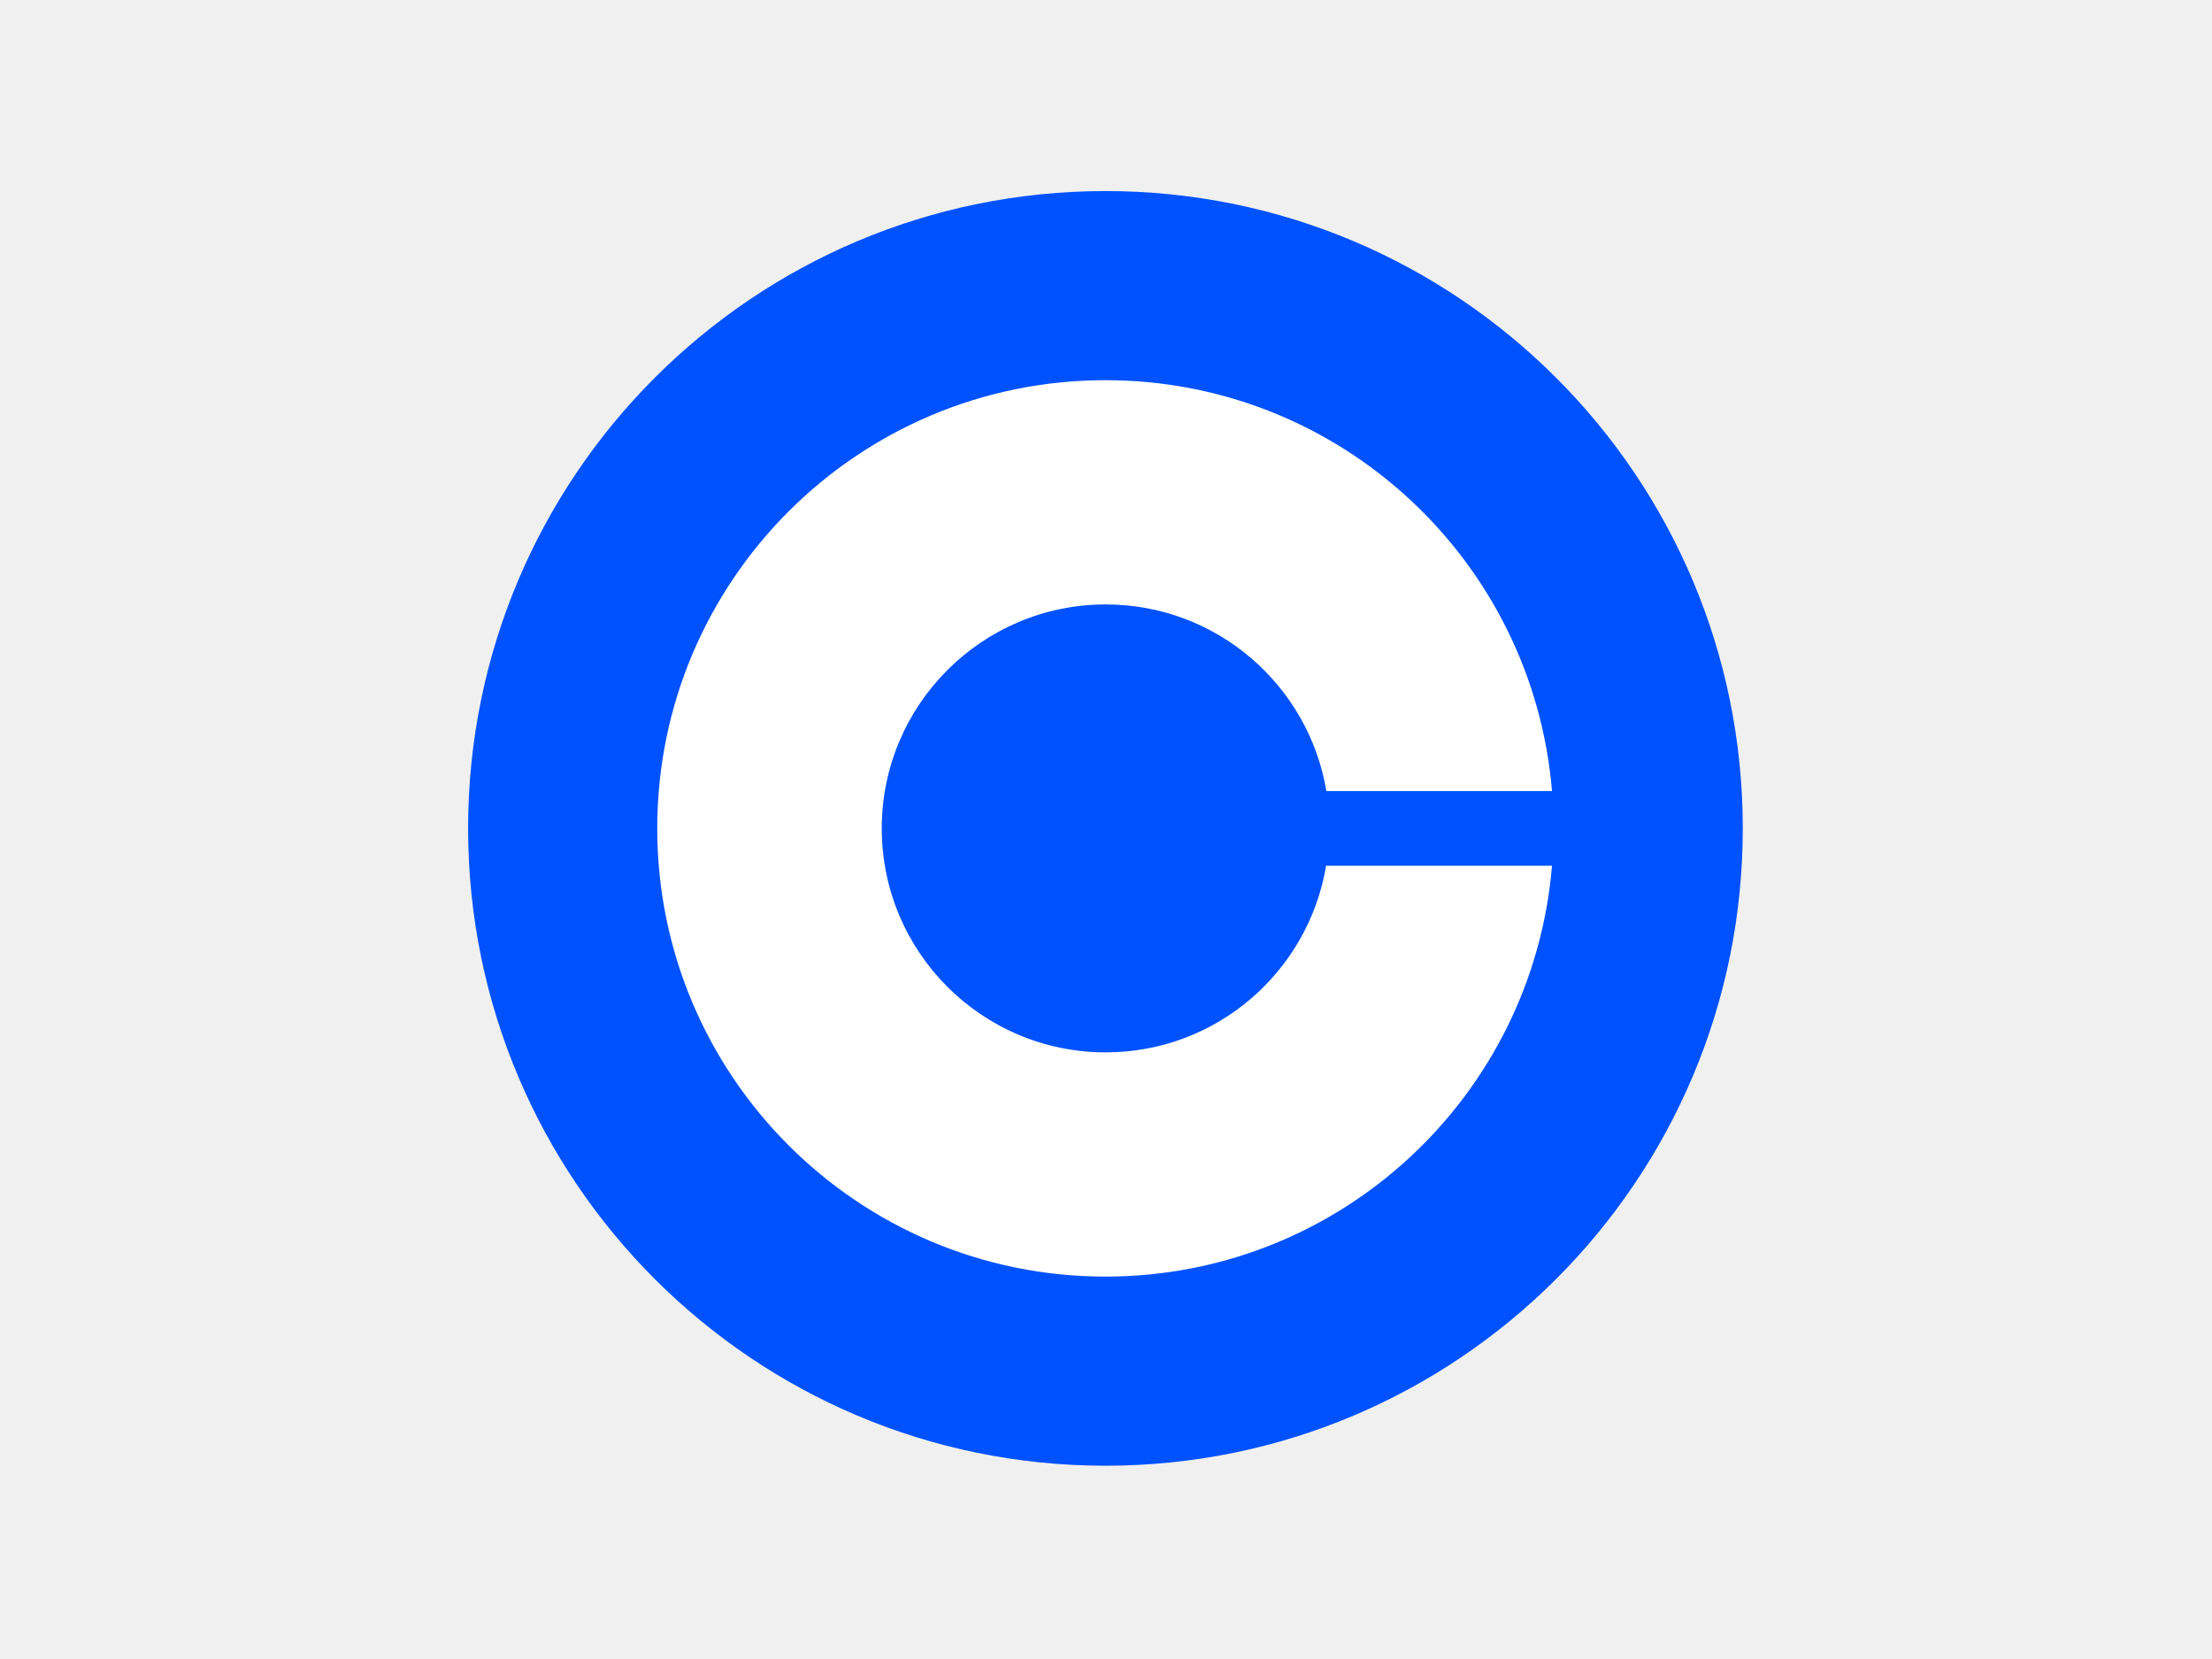
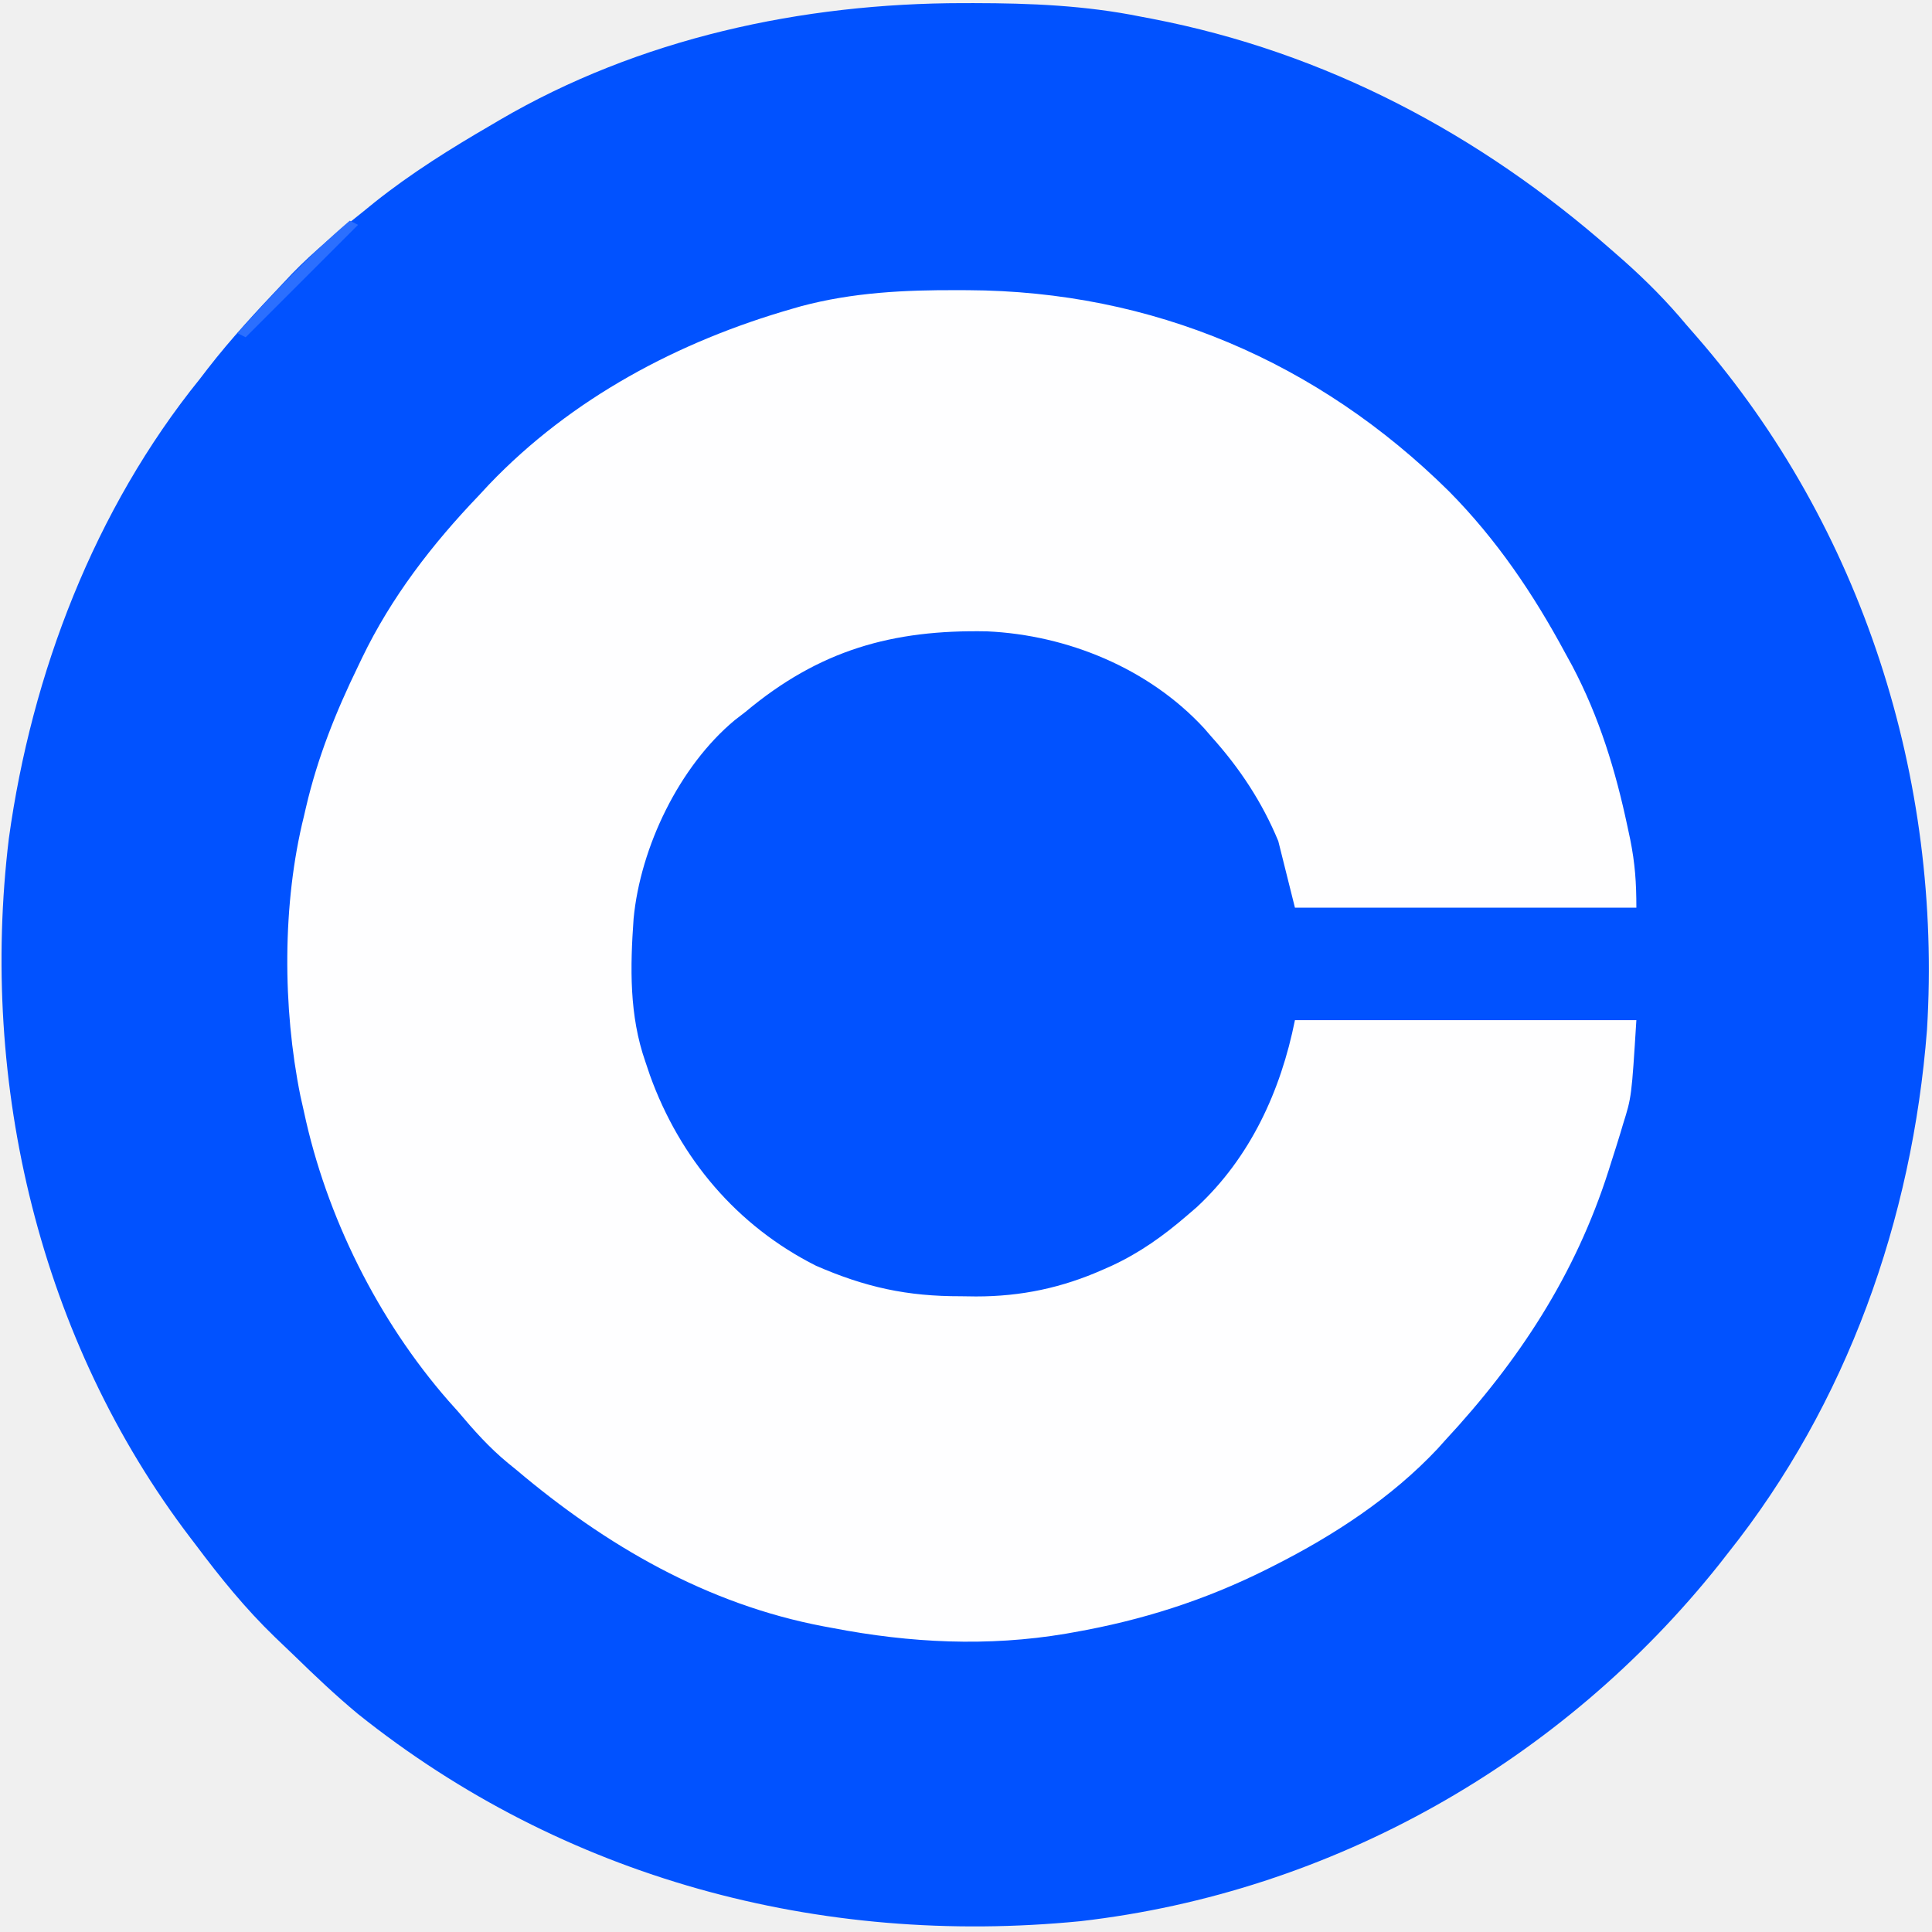
- <svg xmlns="http://www.w3.org/2000/svg" version="1.0" id="katman_1" x="0px" y="0px" viewBox="0 0 800 600" style="enable-background:new 0 0 800 600;" xml:space="preserve">
-   <path d="M399.8,69.1L399.8,69.1c127.3,0,230.5,103.2,230.5,230.5l0,0c0,127.3-103.2,230.5-230.5,230.5l0,0  c-127.3,0-230.5-103.2-230.5-230.5l0,0C169.3,172.3,272.5,69.1,399.8,69.1z" style="fill:#0052FF;" />
-   <path d="M399.9,380.6c-44.8,0-81-36.3-81-81s36.3-81,81-81c40.1,0,73.4,29.2,79.8,67.5h81.6  c-6.9-83.2-76.5-148.6-161.5-148.6c-89.5,0-162.1,72.6-162.1,162.1s72.6,162.1,162.1,162.1c85,0,154.6-65.4,161.5-148.6h-81.7  C473.2,351.4,440,380.6,399.9,380.6z" style="fill:#FFFFFF;" />
+ <svg xmlns="http://www.w3.org/2000/svg" version="1.1" width="464" height="464">
+   <path d="M0 0 C0.894 -0.001 1.788 -0.001 2.709 -0.002 C16.281 0.014 29.412 0.555 42.75 3.25 C43.626 3.416 44.502 3.583 45.405 3.754 C87.031 11.766 124.108 31.419 155.75 59.25 C156.743 60.119 157.735 60.988 158.758 61.883 C164.182 66.716 169.106 71.673 173.75 77.25 C174.593 78.217 175.436 79.184 176.305 80.18 C216.052 125.881 235.226 186.331 231.548 246.561 C228.008 292.115 212.356 336.35 183.75 372.25 C183.068 373.124 182.386 373.998 181.684 374.898 C143.907 422.345 88.699 453.713 28.245 460.652 C-34.372 466.812 -95.92 450.384 -145.324 410.849 C-150.631 406.444 -155.623 401.7 -160.563 396.89 C-162.112 395.384 -163.677 393.895 -165.246 392.41 C-172.343 385.555 -178.353 378.128 -184.25 370.25 C-184.874 369.433 -184.874 369.433 -185.511 368.6 C-221.702 321.129 -236.255 259.549 -229.125 200.625 C-223.653 160.988 -208.535 121.516 -183.25 90.25 C-182.621 89.431 -181.992 88.613 -181.344 87.77 C-175.736 80.541 -169.54 73.881 -163.25 67.25 C-162.537 66.495 -161.824 65.739 -161.09 64.961 C-155.864 59.574 -150.129 54.904 -144.25 50.25 C-143.273 49.456 -142.296 48.662 -141.289 47.844 C-132.437 40.798 -123.025 34.928 -113.25 29.25 C-112.635 28.887 -112.019 28.523 -111.385 28.149 C-77.74 8.434 -38.644 0.026 0 0 Z " fill="#0152FF" transform="translate(231.25,0.75)" />
+   <path d="M0 0 C1.152 0.003 1.152 0.003 2.328 0.007 C46.592 0.205 86.361 17.159 117.875 48.312 C129.351 59.926 138.172 72.991 145.875 87.312 C146.409 88.286 146.942 89.259 147.492 90.262 C153.976 102.574 157.877 115.315 160.75 128.875 C160.965 129.886 161.181 130.897 161.403 131.938 C162.557 137.694 162.875 142.262 162.875 148.312 C135.815 148.312 108.755 148.312 80.875 148.312 C78.895 140.393 78.895 140.393 76.875 132.312 C73.019 122.997 67.614 114.798 60.875 107.312 C60.285 106.629 59.694 105.946 59.086 105.242 C45.826 90.854 26.251 82.815 6.93 81.941 C-15.828 81.491 -33.376 86.441 -51.125 101.312 C-51.954 101.951 -52.783 102.589 -53.637 103.246 C-67.017 114.357 -76.322 133.772 -77.957 150.949 C-78.785 162.605 -79.021 174.171 -75.125 185.312 C-74.761 186.389 -74.398 187.465 -74.023 188.574 C-66.856 208.48 -53.162 224.738 -34.125 234.312 C-22.241 239.479 -12.284 241.659 0.625 241.625 C1.824 241.641 3.023 241.657 4.258 241.674 C15.131 241.68 24.947 239.608 34.875 235.188 C35.884 234.74 35.884 234.74 36.914 234.283 C43.601 231.182 49.292 227.12 54.875 222.312 C55.674 221.625 56.473 220.938 57.297 220.23 C70.173 208.264 77.479 192.293 80.875 175.312 C107.935 175.312 134.995 175.312 162.875 175.312 C161.72 193.787 161.72 193.787 159.688 200.25 C159.467 200.991 159.246 201.732 159.019 202.496 C158.328 204.776 157.606 207.045 156.875 209.312 C156.647 210.036 156.418 210.76 156.183 211.505 C148.201 236.506 134.683 257.137 116.875 276.312 C116.297 276.956 115.72 277.599 115.125 278.262 C104.08 290.021 90.194 299.074 75.875 306.312 C75.238 306.634 74.601 306.956 73.945 307.288 C59.119 314.679 44.153 319.434 27.875 322.312 C26.858 322.493 26.858 322.493 25.821 322.676 C7.12 325.831 -11.58 324.891 -30.125 321.312 C-31.212 321.112 -31.212 321.112 -32.322 320.907 C-60.314 315.606 -84.601 301.515 -106.125 283.312 C-106.782 282.779 -107.44 282.245 -108.117 281.695 C-112.643 277.974 -116.358 273.787 -120.125 269.312 C-120.877 268.472 -121.628 267.632 -122.402 266.766 C-139.332 247.402 -151.775 222.45 -157.125 197.312 C-157.406 196.062 -157.687 194.812 -157.977 193.523 C-162.267 172.328 -162.359 147.329 -157.125 126.312 C-156.959 125.593 -156.792 124.874 -156.621 124.133 C-153.837 112.211 -149.476 101.3 -144.125 90.312 C-143.812 89.657 -143.499 89.001 -143.176 88.325 C-136.144 73.729 -126.312 60.985 -115.125 49.312 C-114.321 48.445 -113.516 47.577 -112.688 46.684 C-92.865 25.947 -67.147 12.282 -39.75 4.438 C-39.086 4.246 -38.422 4.055 -37.738 3.858 C-25.306 0.535 -12.783 -0.065 0 0 Z " fill="#FEFEFF" transform="translate(230.125,69.6875)" />
+   <path d="M0 0 C0.66 0.33 1.32 0.66 2 1 C-6.91 9.91 -15.82 18.82 -25 28 C-25.66 27.67 -26.32 27.34 -27 27 C-18.401 17.516 -9.765 8.311 0 0 Z " fill="#2B6FFF" transform="translate(84,53)" />
</svg>
